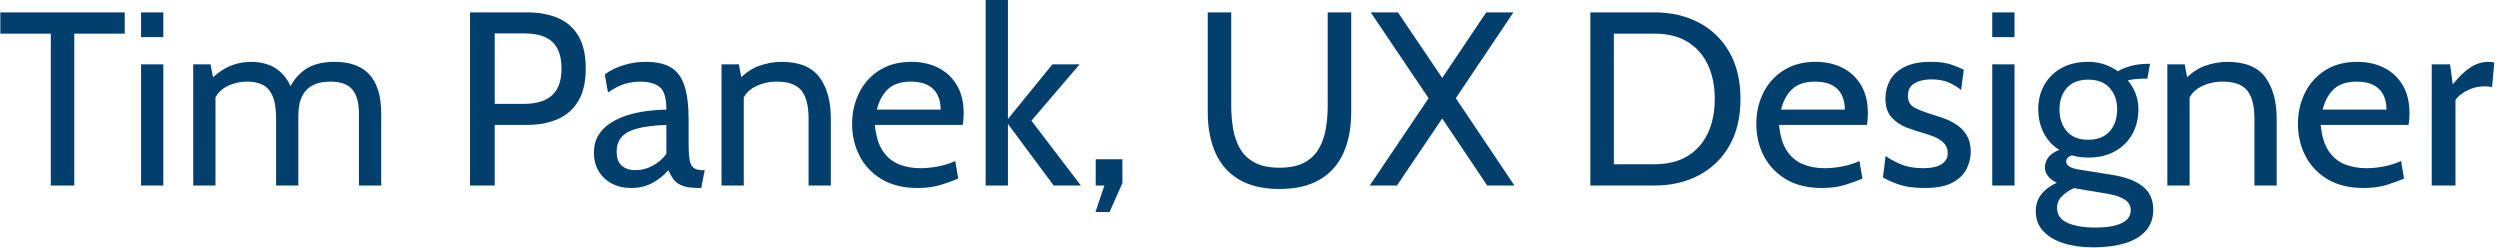
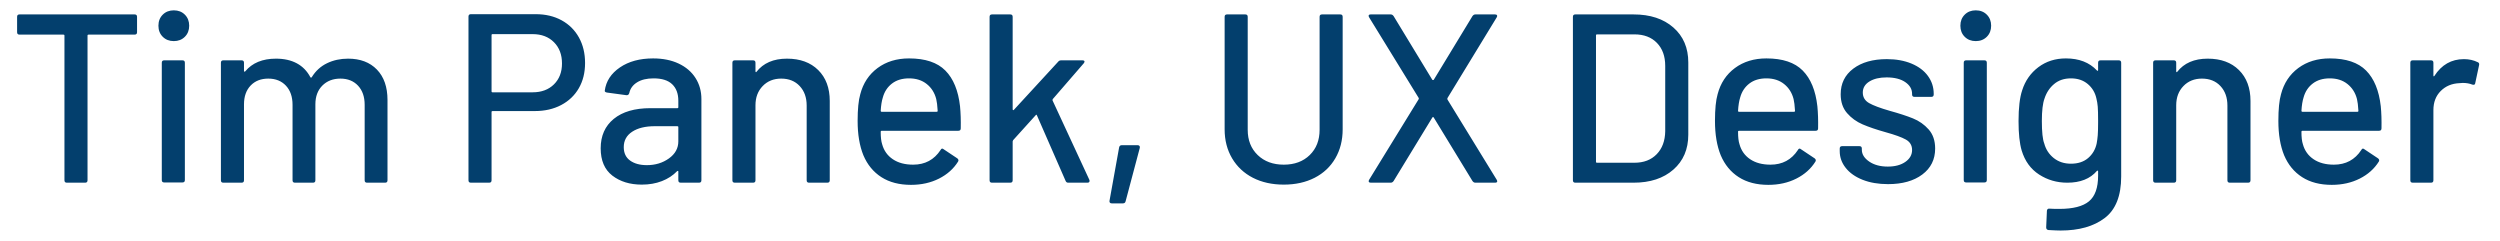
- <svg xmlns="http://www.w3.org/2000/svg" width="283px" height="28px" viewBox="0 0 283 28" version="1.1">
-   <g id="Page-1" stroke="none" stroke-width="1" fill="none" fill-rule="evenodd">
-     <g id="logo" transform="translate(-1, -1)" fill="#033F6D" fill-rule="nonzero">
-       <path d="M9.409,22 L9.409,4.808 L15.121,4.808 L15.121,2.4 L1.037,2.4 L1.037,4.808 L6.749,4.808 L6.749,22 L9.409,22 Z M19.488,5.2 L19.488,2.4 L16.968,2.4 L16.968,5.2 L19.488,5.2 Z M19.488,22 L19.488,8.28 L16.968,8.28 L16.968,22 L19.488,22 Z M25.394,22 L25.393,12.028 L25.417,11.981 C25.657,11.558 25.977,11.216 26.379,10.956 L26.556,10.849 C27.284,10.443 28.11,10.24 29.034,10.24 C29.669,10.24 30.229,10.357 30.714,10.59 C31.199,10.823 31.577,11.243 31.848,11.85 C32.119,12.457 32.254,13.32 32.254,14.44 L32.254,14.44 L32.254,22 L34.774,22 L34.774,14.048 C34.774,13.665 34.814,13.255 34.893,12.816 C34.972,12.377 35.136,11.962 35.383,11.57 C35.63,11.178 35.997,10.858 36.482,10.611 C36.967,10.364 37.611,10.24 38.414,10.24 C39.553,10.24 40.374,10.534 40.878,11.122 C41.382,11.71 41.634,12.648 41.634,13.936 L41.634,13.936 L41.634,22 L44.154,22 L44.154,13.908 C44.154,12.564 43.956,11.456 43.559,10.583 C43.162,9.71 42.572,9.062 41.788,8.637 C41.004,8.212 40.038,8 38.89,8 C37.453,8 36.309,8.308 35.46,8.924 C34.842,9.372 34.341,9.938 33.955,10.623 L33.888,10.748 L33.812,10.584 C33.64,10.236 33.448,9.931 33.236,9.667 L33.073,9.477 C32.574,8.931 32.014,8.548 31.393,8.329 C30.772,8.11 30.126,8 29.454,8 C28.558,8 27.704,8.18 26.892,8.539 C26.324,8.791 25.744,9.18 25.152,9.709 L25.113,9.745 L24.834,8.28 L22.874,8.28 L22.874,22 L25.394,22 Z M57.003,22 L57.003,15.14 L60.671,15.14 C61.987,15.14 63.144,14.921 64.143,14.482 C65.142,14.043 65.919,13.355 66.474,12.417 C67.029,11.479 67.307,10.259 67.307,8.756 C67.307,7.225 67.029,5.993 66.474,5.06 C65.919,4.127 65.142,3.45 64.143,3.03 C63.144,2.61 61.987,2.4 60.671,2.4 L60.671,2.4 L54.203,2.4 L54.203,22 L57.003,22 Z M60.279,12.76 L57.003,12.76 L57.003,4.78 L60.279,4.78 C61.782,4.78 62.871,5.107 63.548,5.76 C64.225,6.413 64.563,7.421 64.563,8.784 C64.563,10.137 64.206,11.138 63.492,11.787 C62.778,12.436 61.707,12.76 60.279,12.76 L60.279,12.76 Z M80.381,22.28 L80.773,20.264 L80.521,20.264 C80.036,20.264 79.684,20.159 79.464,19.949 C79.245,19.739 79.105,19.422 79.044,18.997 C78.984,18.572 78.953,18.033 78.953,17.38 L78.953,17.38 L78.953,14.58 C78.953,12.928 78.79,11.621 78.463,10.66 C78.137,9.699 77.619,9.015 76.909,8.609 C76.2,8.203 75.267,8 74.109,8 C73.204,8 72.341,8.133 71.519,8.399 C70.698,8.665 70.012,9.008 69.461,9.428 L69.461,9.428 L69.825,11.472 C70.553,10.968 71.209,10.637 71.792,10.478 C72.376,10.319 72.924,10.24 73.437,10.24 C74.408,10.24 75.15,10.441 75.663,10.842 C76.177,11.243 76.433,12.097 76.433,13.404 C75.733,13.413 75.003,13.467 74.242,13.565 C73.482,13.663 72.747,13.822 72.037,14.041 C71.328,14.26 70.686,14.554 70.112,14.923 C69.538,15.292 69.081,15.754 68.74,16.309 C68.4,16.864 68.229,17.529 68.229,18.304 C68.229,19.069 68.404,19.751 68.754,20.348 C69.104,20.945 69.597,21.417 70.231,21.762 C70.866,22.107 71.608,22.28 72.457,22.28 C73.344,22.28 74.137,22.093 74.837,21.72 C75.537,21.347 76.144,20.861 76.657,20.264 C76.844,20.693 77.054,21.057 77.287,21.356 C77.521,21.655 77.859,21.883 78.302,22.042 C78.746,22.201 79.373,22.28 80.185,22.28 L80.185,22.28 L80.381,22.28 Z M72.933,20.264 C72.308,20.264 71.797,20.098 71.4,19.767 C71.004,19.436 70.805,18.901 70.805,18.164 C70.805,17.483 70.997,16.927 71.379,16.498 C71.762,16.069 72.366,15.747 73.192,15.532 C74.018,15.317 75.099,15.187 76.433,15.14 L76.433,15.14 L76.433,18.416 C76.032,18.976 75.516,19.424 74.886,19.76 C74.256,20.096 73.605,20.264 72.933,20.264 Z M85.196,22 L85.195,12.025 L85.218,11.981 C85.462,11.558 85.796,11.216 86.22,10.956 L86.407,10.849 C87.177,10.443 88.024,10.24 88.948,10.24 C90.254,10.24 91.178,10.576 91.72,11.248 C92.261,11.92 92.532,12.984 92.532,14.44 L92.532,14.44 L92.532,22 L95.052,22 L95.052,14.44 C95.052,12.461 94.62,10.893 93.757,9.736 C92.893,8.579 91.458,8 89.452,8 C88.612,8 87.751,8.159 86.869,8.476 C86.281,8.688 85.683,9.057 85.077,9.584 L84.913,9.731 L84.636,8.28 L82.676,8.28 L82.676,22 L85.196,22 Z M104.878,22.28 C105.877,22.28 106.759,22.161 107.524,21.923 C108.29,21.685 108.938,21.449 109.47,21.216 L109.47,21.216 L109.134,19.228 C108.518,19.508 107.865,19.713 107.174,19.844 C106.484,19.975 105.821,20.04 105.186,20.04 C104.318,20.04 103.516,19.895 102.778,19.606 C102.041,19.317 101.43,18.817 100.944,18.108 C100.459,17.399 100.156,16.409 100.034,15.14 L100.034,15.14 L109.974,15.14 C110.021,14.897 110.051,14.662 110.065,14.433 C110.079,14.204 110.086,13.992 110.086,13.796 C110.086,12.564 109.832,11.516 109.323,10.653 C108.815,9.79 108.115,9.132 107.223,8.679 C106.332,8.226 105.317,8 104.178,8 C102.76,8 101.549,8.32 100.545,8.959 C99.542,9.598 98.777,10.45 98.249,11.514 C97.722,12.578 97.458,13.749 97.458,15.028 C97.458,16.344 97.741,17.55 98.305,18.647 C98.87,19.744 99.703,20.623 100.804,21.286 C101.906,21.949 103.264,22.28 104.878,22.28 Z M107.482,13.404 L100.258,13.404 C100.51,12.405 100.937,11.628 101.539,11.073 C102.141,10.518 103.002,10.24 104.122,10.24 C104.888,10.24 105.518,10.368 106.012,10.625 C106.507,10.882 106.876,11.248 107.118,11.724 C107.361,12.2 107.482,12.76 107.482,13.404 L107.482,13.404 Z M115.097,22 L115.097,15.028 L120.277,22 L123.357,22 L117.757,14.664 L123.217,8.28 L120.137,8.28 L115.097,14.468 L115.097,1 L112.577,1 L112.577,22 L115.097,22 Z M126.603,24.996 L128.059,21.72 L128.059,19.032 L125.035,19.032 L125.035,22 L126.015,22 L125.007,24.996 L126.603,24.996 Z M145.836,22.392 C147.675,22.392 149.194,22.04 150.393,21.335 C151.592,20.63 152.486,19.627 153.074,18.325 C153.662,17.023 153.956,15.476 153.956,13.684 L153.956,13.684 L153.956,2.4 L151.296,2.4 L151.296,12.956 C151.296,13.843 151.226,14.706 151.086,15.546 C150.946,16.386 150.687,17.14 150.309,17.807 C149.931,18.474 149.383,19.004 148.664,19.396 C147.945,19.788 147.003,19.984 145.836,19.984 C144.679,19.984 143.738,19.788 143.015,19.396 C142.292,19.004 141.741,18.477 141.363,17.814 C140.985,17.151 140.726,16.4 140.586,15.56 C140.446,14.72 140.376,13.852 140.376,12.956 L140.376,12.956 L140.376,2.4 L137.716,2.4 L137.716,13.684 C137.716,15.476 138.01,17.023 138.598,18.325 C139.186,19.627 140.08,20.63 141.279,21.335 C142.478,22.04 143.997,22.392 145.836,22.392 Z M159.134,22 L164.258,14.412 L169.354,22 L172.434,22 L165.798,12.116 L172.322,2.4 L169.242,2.4 L164.258,9.82 L159.246,2.4 L156.166,2.4 L162.718,12.116 L156.054,22 L159.134,22 Z M188.279,22 C190.174,22 191.854,21.613 193.319,20.838 C194.785,20.063 195.935,18.946 196.77,17.485 C197.606,16.024 198.023,14.263 198.023,12.2 C198.023,10.137 197.606,8.376 196.77,6.915 C195.935,5.454 194.785,4.337 193.319,3.562 C191.854,2.787 190.174,2.4 188.279,2.4 L188.279,2.4 L181.027,2.4 L181.027,22 L188.279,22 Z M188.279,19.592 L183.687,19.592 L183.687,4.808 L188.279,4.808 C189.773,4.808 191.026,5.118 192.038,5.739 C193.051,6.36 193.816,7.225 194.334,8.336 C194.852,9.447 195.111,10.735 195.111,12.2 C195.111,13.665 194.852,14.953 194.334,16.064 C193.816,17.175 193.051,18.04 192.038,18.661 C191.026,19.282 189.773,19.592 188.279,19.592 L188.279,19.592 Z M207.234,22.28 C208.232,22.28 209.114,22.161 209.88,21.923 C210.645,21.685 211.294,21.449 211.826,21.216 L211.826,21.216 L211.49,19.228 C210.874,19.508 210.22,19.713 209.53,19.844 C208.839,19.975 208.176,20.04 207.542,20.04 C206.674,20.04 205.871,19.895 205.134,19.606 C204.396,19.317 203.785,18.817 203.3,18.108 C202.814,17.399 202.511,16.409 202.39,15.14 L202.39,15.14 L212.33,15.14 C212.376,14.897 212.407,14.662 212.421,14.433 C212.435,14.204 212.442,13.992 212.442,13.796 C212.442,12.564 212.187,11.516 211.679,10.653 C211.17,9.79 210.47,9.132 209.579,8.679 C208.687,8.226 207.672,8 206.534,8 C205.115,8 203.904,8.32 202.901,8.959 C201.897,9.598 201.132,10.45 200.605,11.514 C200.077,12.578 199.814,13.749 199.814,15.028 C199.814,16.344 200.096,17.55 200.661,18.647 C201.225,19.744 202.058,20.623 203.16,21.286 C204.261,21.949 205.619,22.28 207.234,22.28 Z M209.838,13.404 L202.614,13.404 C202.866,12.405 203.293,11.628 203.895,11.073 C204.497,10.518 205.358,10.24 206.478,10.24 C207.243,10.24 207.873,10.368 208.368,10.625 C208.862,10.882 209.231,11.248 209.474,11.724 C209.716,12.2 209.838,12.76 209.838,13.404 L209.838,13.404 Z M218.852,22.28 C220.252,22.28 221.33,22.065 222.086,21.636 C222.842,21.207 223.365,20.677 223.654,20.047 C223.944,19.417 224.088,18.799 224.088,18.192 C224.088,17.473 223.951,16.874 223.675,16.393 C223.4,15.912 223.052,15.523 222.632,15.224 C222.212,14.925 221.781,14.687 221.337,14.51 C220.894,14.333 220.504,14.197 220.168,14.104 C219.095,13.777 218.295,13.479 217.767,13.208 C217.24,12.937 216.976,12.48 216.976,11.836 C216.976,11.192 217.224,10.723 217.718,10.429 C218.213,10.135 218.852,9.988 219.636,9.988 C220.411,9.988 221.064,10.105 221.596,10.338 C222.128,10.571 222.595,10.856 222.996,11.192 L222.996,11.192 L223.304,8.896 C222.884,8.681 222.387,8.478 221.813,8.287 C221.239,8.096 220.495,8 219.58,8 C218.33,8 217.326,8.196 216.57,8.588 C215.814,8.98 215.268,9.491 214.932,10.121 C214.596,10.751 214.428,11.416 214.428,12.116 C214.428,13.04 214.657,13.759 215.114,14.272 C215.572,14.785 216.134,15.17 216.801,15.427 C217.469,15.684 218.115,15.896 218.74,16.064 C219.114,16.167 219.513,16.304 219.937,16.477 C220.362,16.65 220.726,16.883 221.029,17.177 C221.333,17.471 221.484,17.856 221.484,18.332 C221.484,18.873 221.249,19.293 220.777,19.592 C220.306,19.891 219.627,20.04 218.74,20.04 C217.695,20.04 216.794,19.872 216.038,19.536 C215.282,19.2 214.755,18.901 214.456,18.64 L214.456,18.64 L214.148,21.076 C214.475,21.3 215.037,21.557 215.835,21.846 C216.633,22.135 217.639,22.28 218.852,22.28 Z M229.043,5.2 L229.043,2.4 L226.523,2.4 L226.523,5.2 L229.043,5.2 Z M229.043,22 L229.043,8.28 L226.523,8.28 L226.523,22 L229.043,22 Z M237.973,29 C239.345,29 240.54,28.844 241.557,28.531 C242.574,28.218 243.361,27.747 243.916,27.117 C244.471,26.487 244.749,25.696 244.749,24.744 C244.749,23.596 244.345,22.709 243.538,22.084 C242.731,21.459 241.585,21.029 240.101,20.796 L240.101,20.796 L236.433,20.208 C235.892,20.124 235.5,20.005 235.257,19.851 C235.014,19.697 234.893,19.517 234.893,19.312 C234.893,18.967 235.108,18.724 235.537,18.584 C235.817,18.668 236.111,18.731 236.419,18.773 C236.727,18.815 237.049,18.836 237.385,18.836 C238.57,18.836 239.588,18.596 240.437,18.115 C241.286,17.634 241.937,16.981 242.39,16.155 C242.843,15.329 243.069,14.393 243.069,13.348 C243.069,12.741 242.964,12.16 242.754,11.605 C242.544,11.05 242.248,10.548 241.865,10.1 C242.145,10.025 242.453,9.974 242.789,9.946 C243.125,9.918 243.34,9.904 243.433,9.904 L243.433,9.904 L244.077,9.904 L244.385,8.224 L244.385,8.224 L244.161,8.224 C243.452,8.224 242.81,8.303 242.236,8.462 C241.662,8.621 241.165,8.821 240.745,9.064 C240.269,8.728 239.749,8.467 239.184,8.28 C238.619,8.093 238.02,8 237.385,8 C236.2,8 235.185,8.238 234.34,8.714 C233.495,9.19 232.849,9.832 232.401,10.639 C231.953,11.446 231.729,12.349 231.729,13.348 C231.729,14.337 231.934,15.236 232.345,16.043 C232.756,16.85 233.344,17.492 234.109,17.968 C233.54,18.192 233.127,18.474 232.87,18.815 C232.613,19.156 232.485,19.536 232.485,19.956 C232.485,20.311 232.599,20.635 232.828,20.929 C233.057,21.223 233.39,21.477 233.829,21.692 C233.092,22.019 232.511,22.45 232.086,22.987 C231.661,23.524 231.449,24.165 231.449,24.912 C231.449,25.808 231.731,26.559 232.296,27.166 C232.861,27.773 233.635,28.23 234.62,28.538 C235.605,28.846 236.722,29 237.973,29 Z M237.385,16.82 C236.321,16.82 235.514,16.5 234.963,15.861 C234.412,15.222 234.137,14.393 234.137,13.376 C234.137,12.396 234.412,11.591 234.963,10.961 C235.514,10.331 236.321,10.016 237.385,10.016 C238.449,10.016 239.261,10.331 239.821,10.961 C240.381,11.591 240.661,12.396 240.661,13.376 C240.661,14.393 240.381,15.222 239.821,15.861 C239.261,16.5 238.449,16.82 237.385,16.82 Z M238.197,26.76 C236.881,26.76 235.829,26.583 235.04,26.228 C234.251,25.873 233.857,25.304 233.857,24.52 C233.857,24.016 234.048,23.575 234.431,23.197 C234.814,22.819 235.262,22.518 235.775,22.294 L235.775,22.294 L239.681,22.952 C240.493,23.101 241.116,23.321 241.55,23.61 C241.984,23.899 242.201,24.296 242.201,24.8 C242.201,25.444 241.856,25.932 241.165,26.263 C240.474,26.594 239.485,26.76 238.197,26.76 Z M248.864,22 L248.863,12.025 L248.886,11.981 C249.13,11.558 249.464,11.216 249.888,10.956 L250.075,10.849 C250.845,10.443 251.692,10.24 252.616,10.24 C253.922,10.24 254.846,10.576 255.388,11.248 C255.929,11.92 256.2,12.984 256.2,14.44 L256.2,14.44 L256.2,22 L258.72,22 L258.72,14.44 C258.72,12.461 258.288,10.893 257.425,9.736 C256.561,8.579 255.126,8 253.12,8 C252.28,8 251.419,8.159 250.537,8.476 C249.949,8.688 249.351,9.057 248.745,9.584 L248.581,9.731 L248.304,8.28 L246.344,8.28 L246.344,22 L248.864,22 Z M268.546,22.28 C269.545,22.28 270.427,22.161 271.192,21.923 C271.957,21.685 272.606,21.449 273.138,21.216 L273.138,21.216 L272.802,19.228 C272.186,19.508 271.533,19.713 270.842,19.844 C270.151,19.975 269.489,20.04 268.854,20.04 C267.986,20.04 267.183,19.895 266.446,19.606 C265.709,19.317 265.097,18.817 264.612,18.108 C264.127,17.399 263.823,16.409 263.702,15.14 L263.702,15.14 L273.642,15.14 C273.689,14.897 273.719,14.662 273.733,14.433 C273.747,14.204 273.754,13.992 273.754,13.796 C273.754,12.564 273.5,11.516 272.991,10.653 C272.482,9.79 271.782,9.132 270.891,8.679 C270,8.226 268.985,8 267.846,8 C266.427,8 265.216,8.32 264.213,8.959 C263.21,9.598 262.444,10.45 261.917,11.514 C261.39,12.578 261.126,13.749 261.126,15.028 C261.126,16.344 261.408,17.55 261.973,18.647 C262.538,19.744 263.371,20.623 264.472,21.286 C265.573,21.949 266.931,22.28 268.546,22.28 Z M271.15,13.404 L263.926,13.404 C264.178,12.405 264.605,11.628 265.207,11.073 C265.809,10.518 266.67,10.24 267.79,10.24 C268.555,10.24 269.185,10.368 269.68,10.625 C270.175,10.882 270.543,11.248 270.786,11.724 C271.029,12.2 271.15,12.76 271.15,13.404 L271.15,13.404 Z M278.96,22 L278.96,12.312 C279.212,11.929 279.644,11.577 280.255,11.255 C280.867,10.933 281.536,10.772 282.264,10.772 C282.432,10.772 282.584,10.779 282.719,10.793 C282.855,10.807 282.983,10.828 283.104,10.856 L283.104,10.856 L283.356,8.084 C283.16,8.028 282.946,8 282.712,8 C281.984,8 281.301,8.208 280.661,8.623 C280.022,9.038 279.352,9.68 278.652,10.548 L278.652,10.548 L278.344,8.28 L276.272,8.28 L276.272,22 L278.96,22 Z" id="TimPanek,UXDesigner" />
-     </g>
+ <svg xmlns="http://www.w3.org/2000/svg" width="260px" height="25px" viewBox="0 0 260 25" version="1.1">
+   <g id="logo" stroke="none" stroke-width="1" fill="none" fill-rule="evenodd">
+     <path d="M8.853,19 C9.019,19 9.103,18.917 9.103,18.75 L9.103,18.75 L9.103,3.7 C9.103,3.633 9.136,3.6 9.203,3.6 L9.203,3.6 L14.003,3.6 C14.169,3.6 14.253,3.517 14.253,3.35 L14.253,3.35 L14.253,1.75 C14.253,1.583 14.169,1.5 14.003,1.5 L14.003,1.5 L2.028,1.5 C1.861,1.5 1.778,1.583 1.778,1.75 L1.778,1.75 L1.778,3.35 C1.778,3.517 1.861,3.6 2.028,3.6 L2.028,3.6 L6.603,3.6 C6.669,3.6 6.703,3.633 6.703,3.7 L6.703,3.7 L6.703,18.75 C6.703,18.917 6.786,19 6.953,19 L6.953,19 L8.853,19 Z M18.076,4.275 C18.543,4.275 18.926,4.125 19.226,3.825 C19.526,3.525 19.676,3.142 19.676,2.675 C19.676,2.208 19.526,1.825 19.226,1.525 C18.926,1.225 18.543,1.075 18.076,1.075 C17.61,1.075 17.226,1.225 16.926,1.525 C16.626,1.825 16.476,2.208 16.476,2.675 C16.476,3.142 16.626,3.525 16.926,3.825 C17.226,4.125 17.61,4.275 18.076,4.275 Z M18.976,18.975 C19.143,18.975 19.226,18.892 19.226,18.725 L19.226,18.725 L19.226,6.525 C19.226,6.358 19.143,6.275 18.976,6.275 L18.976,6.275 L17.076,6.275 C16.91,6.275 16.826,6.358 16.826,6.525 L16.826,6.525 L16.826,18.725 C16.826,18.892 16.91,18.975 17.076,18.975 L17.076,18.975 L18.976,18.975 Z M25.125,19 C25.292,19 25.375,18.917 25.375,18.75 L25.375,18.75 L25.375,10.85 C25.375,10.033 25.604,9.383 26.062,8.9 C26.521,8.417 27.133,8.175 27.9,8.175 C28.667,8.175 29.279,8.421 29.738,8.912 C30.196,9.404 30.425,10.067 30.425,10.9 L30.425,10.9 L30.425,18.75 C30.425,18.917 30.508,19 30.675,19 L30.675,19 L32.55,19 C32.717,19 32.8,18.917 32.8,18.75 L32.8,18.75 L32.8,10.85 C32.8,10.033 33.042,9.383 33.525,8.9 C34.008,8.417 34.633,8.175 35.4,8.175 C36.167,8.175 36.779,8.421 37.237,8.912 C37.696,9.404 37.925,10.067 37.925,10.9 L37.925,10.9 L37.925,18.75 C37.925,18.917 38.008,19 38.175,19 L38.175,19 L40.05,19 C40.217,19 40.3,18.917 40.3,18.75 L40.3,18.75 L40.3,10.4 C40.3,9.05 39.933,7.996 39.2,7.237 C38.467,6.479 37.467,6.1 36.2,6.1 C35.4,6.1 34.671,6.258 34.013,6.575 C33.354,6.892 32.825,7.375 32.425,8.025 C32.375,8.092 32.325,8.092 32.275,8.025 C31.942,7.392 31.475,6.912 30.875,6.588 C30.275,6.263 29.55,6.1 28.7,6.1 C27.3,6.1 26.233,6.542 25.5,7.425 C25.467,7.458 25.438,7.467 25.413,7.45 C25.387,7.433 25.375,7.408 25.375,7.375 L25.375,7.375 L25.375,6.525 C25.375,6.358 25.292,6.275 25.125,6.275 L25.125,6.275 L23.225,6.275 C23.058,6.275 22.975,6.358 22.975,6.525 L22.975,6.525 L22.975,18.75 C22.975,18.917 23.058,19 23.225,19 L23.225,19 L25.125,19 Z M50.872,19 C51.039,19 51.122,18.917 51.122,18.75 L51.122,18.75 L51.122,11.65 C51.122,11.583 51.156,11.55 51.222,11.55 L51.222,11.55 L55.622,11.55 C56.656,11.55 57.568,11.342 58.36,10.925 C59.151,10.508 59.764,9.925 60.197,9.175 C60.631,8.425 60.847,7.55 60.847,6.55 C60.847,5.55 60.635,4.667 60.21,3.9 C59.785,3.133 59.185,2.538 58.41,2.112 C57.635,1.688 56.739,1.475 55.722,1.475 L55.722,1.475 L48.972,1.475 C48.806,1.475 48.722,1.558 48.722,1.725 L48.722,1.725 L48.722,18.75 C48.722,18.917 48.806,19 48.972,19 L48.972,19 L50.872,19 Z M55.397,9.6 L51.222,9.6 C51.156,9.6 51.122,9.567 51.122,9.5 L51.122,9.5 L51.122,3.65 C51.122,3.583 51.156,3.55 51.222,3.55 L51.222,3.55 L55.397,3.55 C56.314,3.55 57.051,3.829 57.61,4.388 C58.168,4.946 58.447,5.683 58.447,6.6 C58.447,7.5 58.168,8.225 57.61,8.775 C57.051,9.325 56.314,9.6 55.397,9.6 L55.397,9.6 Z M66.746,19.2 C67.513,19.2 68.208,19.079 68.833,18.837 C69.458,18.596 69.987,18.25 70.421,17.8 C70.504,17.75 70.546,17.767 70.546,17.85 L70.546,17.85 L70.546,18.75 C70.546,18.917 70.629,19 70.796,19 L70.796,19 L72.696,19 C72.862,19 72.946,18.917 72.946,18.75 L72.946,18.75 L72.946,10.3 C72.946,9.483 72.742,8.754 72.333,8.113 C71.925,7.471 71.342,6.971 70.583,6.612 C69.825,6.254 68.938,6.075 67.921,6.075 C66.537,6.075 65.388,6.388 64.471,7.013 C63.554,7.638 63.029,8.442 62.896,9.425 C62.879,9.525 62.954,9.592 63.121,9.625 L63.121,9.625 L65.146,9.9 C65.296,9.917 65.396,9.842 65.446,9.675 C65.546,9.208 65.817,8.838 66.258,8.562 C66.7,8.287 67.271,8.15 67.971,8.15 C68.838,8.15 69.483,8.354 69.908,8.762 C70.333,9.171 70.546,9.742 70.546,10.475 L70.546,10.475 L70.546,11.15 C70.546,11.217 70.513,11.25 70.446,11.25 L70.446,11.25 L67.646,11.25 C66.013,11.25 64.742,11.621 63.833,12.363 C62.925,13.104 62.471,14.125 62.471,15.425 C62.471,16.692 62.875,17.637 63.683,18.262 C64.492,18.887 65.513,19.2 66.746,19.2 Z M67.271,17.175 C66.554,17.175 65.975,17.017 65.533,16.7 C65.092,16.383 64.871,15.917 64.871,15.3 C64.871,14.617 65.162,14.083 65.746,13.7 C66.329,13.317 67.112,13.125 68.096,13.125 L68.096,13.125 L70.446,13.125 C70.513,13.125 70.546,13.158 70.546,13.225 L70.546,13.225 L70.546,14.7 C70.546,15.417 70.221,16.008 69.571,16.475 C68.921,16.942 68.154,17.175 67.271,17.175 Z M78.319,19 C78.486,19 78.569,18.917 78.569,18.75 L78.569,18.75 L78.569,10.95 C78.569,10.133 78.819,9.467 79.319,8.95 C79.819,8.433 80.461,8.175 81.244,8.175 C82.044,8.175 82.686,8.433 83.169,8.95 C83.653,9.467 83.894,10.142 83.894,10.975 L83.894,10.975 L83.894,18.75 C83.894,18.917 83.978,19 84.144,19 L84.144,19 L86.044,19 C86.211,19 86.294,18.917 86.294,18.75 L86.294,18.75 L86.294,10.5 C86.294,9.15 85.894,8.079 85.094,7.287 C84.294,6.496 83.211,6.1 81.844,6.1 C80.444,6.1 79.386,6.558 78.669,7.475 C78.653,7.508 78.632,7.517 78.607,7.5 C78.582,7.483 78.569,7.458 78.569,7.425 L78.569,7.425 L78.569,6.525 C78.569,6.358 78.486,6.275 78.319,6.275 L78.319,6.275 L76.419,6.275 C76.253,6.275 76.169,6.358 76.169,6.525 L76.169,6.525 L76.169,18.75 C76.169,18.917 76.253,19 76.419,19 L76.419,19 L78.319,19 Z M94.743,19.225 C95.826,19.225 96.797,19.008 97.656,18.575 C98.514,18.142 99.176,17.55 99.643,16.8 C99.71,16.683 99.685,16.575 99.568,16.475 L99.568,16.475 L98.143,15.525 C98.01,15.408 97.901,15.433 97.818,15.6 C97.151,16.617 96.201,17.125 94.968,17.125 C94.118,17.125 93.414,16.938 92.856,16.562 C92.297,16.188 91.926,15.667 91.743,15 C91.643,14.7 91.593,14.267 91.593,13.7 C91.593,13.633 91.626,13.6 91.693,13.6 L91.693,13.6 L99.668,13.6 C99.835,13.6 99.918,13.517 99.918,13.35 C99.935,12.5 99.91,11.733 99.843,11.05 C99.66,9.417 99.151,8.179 98.318,7.338 C97.485,6.496 96.226,6.075 94.543,6.075 C93.26,6.075 92.168,6.408 91.268,7.075 C90.368,7.742 89.768,8.65 89.468,9.8 C89.285,10.433 89.193,11.358 89.193,12.575 C89.193,13.975 89.393,15.167 89.793,16.15 C90.21,17.133 90.835,17.892 91.668,18.425 C92.501,18.958 93.526,19.225 94.743,19.225 Z M97.418,11.625 L91.693,11.625 C91.626,11.625 91.593,11.592 91.593,11.525 C91.626,10.958 91.701,10.492 91.818,10.125 C91.985,9.525 92.301,9.046 92.768,8.688 C93.235,8.329 93.826,8.15 94.543,8.15 C95.276,8.15 95.889,8.346 96.381,8.738 C96.872,9.129 97.201,9.65 97.368,10.3 C97.435,10.567 97.485,10.975 97.518,11.525 C97.518,11.592 97.485,11.625 97.418,11.625 L97.418,11.625 Z M105.067,19 C105.233,19 105.317,18.917 105.317,18.75 L105.317,18.75 L105.317,14.7 C105.317,14.683 105.333,14.642 105.367,14.575 L105.367,14.575 L107.717,11.975 C107.767,11.908 107.808,11.917 107.842,12 L107.842,12 L110.817,18.8 C110.867,18.933 110.958,19 111.092,19 L111.092,19 L113.092,19 C113.242,19 113.317,18.933 113.317,18.8 L113.317,18.8 L113.292,18.7 L109.467,10.45 C109.45,10.417 109.458,10.367 109.492,10.3 L109.492,10.3 L112.717,6.575 C112.783,6.492 112.804,6.421 112.779,6.362 C112.754,6.304 112.692,6.275 112.592,6.275 L112.592,6.275 L110.367,6.275 C110.233,6.275 110.133,6.317 110.067,6.4 L110.067,6.4 L105.442,11.425 C105.425,11.458 105.4,11.467 105.367,11.45 C105.333,11.433 105.317,11.408 105.317,11.375 L105.317,11.375 L105.317,1.75 C105.317,1.583 105.233,1.5 105.067,1.5 L105.067,1.5 L103.167,1.5 C103,1.5 102.917,1.583 102.917,1.75 L102.917,1.75 L102.917,18.75 C102.917,18.917 103,19 103.167,19 L103.167,19 L105.067,19 Z M116.79,21.15 C116.94,21.15 117.032,21.075 117.065,20.925 L117.065,20.925 L118.54,15.375 C118.557,15.292 118.544,15.225 118.503,15.175 C118.461,15.125 118.399,15.1 118.315,15.1 L118.315,15.1 L116.665,15.1 C116.515,15.1 116.424,15.175 116.39,15.325 L116.39,15.325 L115.39,20.875 C115.374,20.958 115.386,21.025 115.428,21.075 C115.469,21.125 115.532,21.15 115.615,21.15 L115.615,21.15 L116.79,21.15 Z M133.512,19.2 C134.729,19.2 135.8,18.962 136.725,18.488 C137.65,18.012 138.367,17.337 138.875,16.462 C139.383,15.588 139.637,14.583 139.637,13.45 L139.637,13.45 L139.637,1.75 C139.637,1.583 139.554,1.5 139.387,1.5 L139.387,1.5 L137.488,1.5 C137.321,1.5 137.238,1.583 137.238,1.75 L137.238,1.75 L137.238,13.5 C137.238,14.583 136.896,15.458 136.213,16.125 C135.529,16.792 134.629,17.125 133.512,17.125 C132.396,17.125 131.492,16.792 130.8,16.125 C130.108,15.458 129.762,14.583 129.762,13.5 L129.762,13.5 L129.762,1.75 C129.762,1.583 129.679,1.5 129.512,1.5 L129.512,1.5 L127.612,1.5 C127.446,1.5 127.362,1.583 127.362,1.75 L127.362,1.75 L127.362,13.45 C127.362,14.583 127.621,15.588 128.137,16.462 C128.654,17.337 129.375,18.012 130.3,18.488 C131.225,18.962 132.296,19.2 133.512,19.2 Z M144.636,19 C144.753,19 144.853,18.942 144.936,18.825 L144.936,18.825 L148.961,12.225 C148.978,12.192 149.003,12.175 149.036,12.175 C149.069,12.175 149.094,12.192 149.111,12.225 L149.111,12.225 L153.136,18.825 C153.219,18.942 153.319,19 153.436,19 L153.436,19 L155.486,19 C155.636,19 155.711,18.95 155.711,18.85 C155.711,18.817 155.694,18.767 155.661,18.7 L155.661,18.7 L150.536,10.35 C150.519,10.3 150.519,10.25 150.536,10.2 L150.536,10.2 L155.661,1.8 C155.711,1.717 155.719,1.646 155.686,1.587 C155.653,1.529 155.586,1.5 155.486,1.5 L155.486,1.5 L153.436,1.5 C153.319,1.5 153.219,1.558 153.136,1.675 L153.136,1.675 L149.111,8.3 C149.094,8.317 149.069,8.325 149.036,8.325 C149.003,8.325 148.978,8.317 148.961,8.3 L148.961,8.3 L144.936,1.675 C144.853,1.558 144.753,1.5 144.636,1.5 L144.636,1.5 L142.561,1.5 C142.411,1.5 142.336,1.55 142.336,1.65 C142.336,1.683 142.353,1.733 142.386,1.8 L142.386,1.8 L147.536,10.175 C147.569,10.225 147.569,10.275 147.536,10.325 L147.536,10.325 L142.386,18.7 C142.336,18.783 142.328,18.854 142.361,18.913 C142.394,18.971 142.461,19 142.561,19 L142.561,19 L144.636,19 Z M169.883,19 C171.617,19 173,18.546 174.033,17.637 C175.067,16.729 175.583,15.517 175.583,14 L175.583,14 L175.583,6.5 C175.583,4.983 175.067,3.771 174.033,2.862 C173,1.954 171.617,1.5 169.883,1.5 L169.883,1.5 L163.833,1.5 C163.667,1.5 163.583,1.583 163.583,1.75 L163.583,1.75 L163.583,18.75 C163.583,18.917 163.667,19 163.833,19 L163.833,19 L169.883,19 Z M169.983,16.925 L166.083,16.925 C166.017,16.925 165.983,16.892 165.983,16.825 L165.983,16.825 L165.983,3.675 C165.983,3.608 166.017,3.575 166.083,3.575 L166.083,3.575 L169.983,3.575 C170.967,3.575 171.746,3.871 172.321,4.463 C172.896,5.054 173.183,5.85 173.183,6.85 L173.183,6.85 L173.183,13.65 C173.167,14.65 172.871,15.446 172.296,16.038 C171.721,16.629 170.95,16.925 169.983,16.925 L169.983,16.925 Z M183.907,19.225 C184.99,19.225 185.961,19.008 186.819,18.575 C187.678,18.142 188.34,17.55 188.807,16.8 C188.874,16.683 188.849,16.575 188.732,16.475 L188.732,16.475 L187.307,15.525 C187.174,15.408 187.065,15.433 186.982,15.6 C186.315,16.617 185.365,17.125 184.132,17.125 C183.282,17.125 182.578,16.938 182.019,16.562 C181.461,16.188 181.09,15.667 180.907,15 C180.807,14.7 180.757,14.267 180.757,13.7 C180.757,13.633 180.79,13.6 180.857,13.6 L180.857,13.6 L188.832,13.6 C188.999,13.6 189.082,13.517 189.082,13.35 C189.099,12.5 189.074,11.733 189.007,11.05 C188.824,9.417 188.315,8.179 187.482,7.338 C186.649,6.496 185.39,6.075 183.707,6.075 C182.424,6.075 181.332,6.408 180.432,7.075 C179.532,7.742 178.932,8.65 178.632,9.8 C178.449,10.433 178.357,11.358 178.357,12.575 C178.357,13.975 178.557,15.167 178.957,16.15 C179.374,17.133 179.999,17.892 180.832,18.425 C181.665,18.958 182.69,19.225 183.907,19.225 Z M186.582,11.625 L180.857,11.625 C180.79,11.625 180.757,11.592 180.757,11.525 C180.79,10.958 180.865,10.492 180.982,10.125 C181.149,9.525 181.465,9.046 181.932,8.688 C182.399,8.329 182.99,8.15 183.707,8.15 C184.44,8.15 185.053,8.346 185.544,8.738 C186.036,9.129 186.365,9.65 186.532,10.3 C186.599,10.567 186.649,10.975 186.682,11.525 C186.682,11.592 186.649,11.625 186.582,11.625 L186.582,11.625 Z M196.356,19.15 C197.839,19.15 199.026,18.817 199.918,18.15 C200.81,17.483 201.256,16.583 201.256,15.45 C201.256,14.633 201.031,13.971 200.581,13.463 C200.131,12.954 199.585,12.571 198.943,12.312 C198.301,12.054 197.497,11.792 196.531,11.525 C195.547,11.242 194.835,10.975 194.393,10.725 C193.951,10.475 193.731,10.108 193.731,9.625 C193.731,9.142 193.96,8.758 194.418,8.475 C194.876,8.192 195.472,8.05 196.206,8.05 C197.022,8.05 197.668,8.213 198.143,8.537 C198.618,8.863 198.856,9.267 198.856,9.75 L198.856,9.75 L198.856,9.825 C198.856,9.992 198.939,10.075 199.106,10.075 L199.106,10.075 L200.856,10.075 C201.022,10.075 201.106,9.992 201.106,9.825 L201.106,9.825 L201.106,9.75 C201.106,9.067 200.906,8.45 200.506,7.9 C200.106,7.35 199.535,6.921 198.793,6.612 C198.051,6.304 197.197,6.15 196.231,6.15 C194.781,6.15 193.618,6.479 192.743,7.138 C191.868,7.796 191.431,8.683 191.431,9.8 C191.431,10.6 191.651,11.254 192.093,11.762 C192.535,12.271 193.076,12.662 193.718,12.938 C194.36,13.213 195.156,13.483 196.106,13.75 C197.072,14.017 197.772,14.271 198.206,14.512 C198.639,14.754 198.856,15.117 198.856,15.6 C198.856,16.1 198.622,16.512 198.156,16.837 C197.689,17.163 197.081,17.325 196.331,17.325 C195.547,17.325 194.901,17.15 194.393,16.8 C193.885,16.45 193.631,16.042 193.631,15.575 L193.631,15.575 L193.631,15.45 C193.631,15.283 193.547,15.2 193.381,15.2 L193.381,15.2 L191.581,15.2 C191.414,15.2 191.331,15.283 191.331,15.45 L191.331,15.45 L191.331,15.725 C191.331,16.358 191.539,16.938 191.956,17.462 C192.372,17.988 192.96,18.4 193.718,18.7 C194.476,19 195.356,19.15 196.356,19.15 Z M205.479,4.275 C205.946,4.275 206.329,4.125 206.629,3.825 C206.929,3.525 207.079,3.142 207.079,2.675 C207.079,2.208 206.929,1.825 206.629,1.525 C206.329,1.225 205.946,1.075 205.479,1.075 C205.012,1.075 204.629,1.225 204.329,1.525 C204.029,1.825 203.879,2.208 203.879,2.675 C203.879,3.142 204.029,3.525 204.329,3.825 C204.629,4.125 205.012,4.275 205.479,4.275 Z M206.379,18.975 C206.546,18.975 206.629,18.892 206.629,18.725 L206.629,18.725 L206.629,6.525 C206.629,6.358 206.546,6.275 206.379,6.275 L206.379,6.275 L204.479,6.275 C204.312,6.275 204.229,6.358 204.229,6.525 L204.229,6.525 L204.229,18.725 C204.229,18.892 204.312,18.975 204.479,18.975 L204.479,18.975 L206.379,18.975 Z M214.303,23.975 C216.219,23.975 217.749,23.542 218.89,22.675 C220.032,21.808 220.603,20.367 220.603,18.35 L220.603,18.35 L220.603,6.525 C220.603,6.358 220.519,6.275 220.353,6.275 L220.353,6.275 L218.453,6.275 C218.286,6.275 218.203,6.358 218.203,6.525 L218.203,6.525 L218.203,7.3 C218.203,7.333 218.19,7.354 218.165,7.362 C218.14,7.371 218.111,7.358 218.078,7.325 C217.294,6.492 216.219,6.075 214.853,6.075 C213.753,6.075 212.799,6.379 211.99,6.987 C211.182,7.596 210.619,8.4 210.303,9.4 C210.053,10.15 209.928,11.217 209.928,12.6 C209.928,13.9 210.036,14.917 210.253,15.65 C210.586,16.75 211.19,17.583 212.065,18.15 C212.94,18.717 213.919,19 215.003,19 C216.353,19 217.378,18.592 218.078,17.775 C218.111,17.742 218.14,17.733 218.165,17.75 C218.19,17.767 218.203,17.792 218.203,17.825 L218.203,17.825 L218.203,18.275 C218.203,19.525 217.886,20.413 217.253,20.938 C216.619,21.462 215.594,21.725 214.178,21.725 C213.728,21.725 213.386,21.717 213.153,21.7 C213.069,21.683 213.003,21.7 212.953,21.75 C212.903,21.8 212.878,21.858 212.878,21.925 L212.878,21.925 L212.803,23.65 C212.803,23.817 212.886,23.908 213.053,23.925 C213.619,23.958 214.036,23.975 214.303,23.975 Z M215.378,17.025 C214.678,17.025 214.082,16.829 213.59,16.438 C213.099,16.046 212.769,15.542 212.603,14.925 C212.436,14.508 212.353,13.725 212.353,12.575 C212.353,11.525 212.444,10.75 212.628,10.25 C212.828,9.633 213.161,9.129 213.628,8.738 C214.094,8.346 214.678,8.15 215.378,8.15 C216.078,8.15 216.661,8.346 217.128,8.738 C217.594,9.129 217.894,9.633 218.028,10.25 C218.094,10.517 218.14,10.796 218.165,11.088 C218.19,11.379 218.203,11.875 218.203,12.575 L218.202,12.801 C218.2,13.384 218.188,13.808 218.165,14.075 C218.14,14.375 218.103,14.658 218.053,14.925 C217.919,15.542 217.624,16.046 217.165,16.438 C216.707,16.829 216.111,17.025 215.378,17.025 Z M226.076,19 C226.243,19 226.326,18.917 226.326,18.75 L226.326,18.75 L226.326,10.95 C226.326,10.133 226.576,9.467 227.076,8.95 C227.576,8.433 228.218,8.175 229.001,8.175 C229.801,8.175 230.443,8.433 230.926,8.95 C231.41,9.467 231.651,10.142 231.651,10.975 L231.651,10.975 L231.651,18.75 C231.651,18.917 231.735,19 231.901,19 L231.901,19 L233.801,19 C233.968,19 234.051,18.917 234.051,18.75 L234.051,18.75 L234.051,10.5 C234.051,9.15 233.651,8.079 232.851,7.287 C232.051,6.496 230.968,6.1 229.601,6.1 C228.201,6.1 227.143,6.558 226.426,7.475 C226.41,7.508 226.389,7.517 226.364,7.5 C226.339,7.483 226.326,7.458 226.326,7.425 L226.326,7.425 L226.326,6.525 C226.326,6.358 226.243,6.275 226.076,6.275 L226.076,6.275 L224.176,6.275 C224.01,6.275 223.926,6.358 223.926,6.525 L223.926,6.525 L223.926,18.75 C223.926,18.917 224.01,19 224.176,19 L224.176,19 L226.076,19 Z M242.5,19.225 C243.583,19.225 244.554,19.008 245.412,18.575 C246.271,18.142 246.933,17.55 247.4,16.8 C247.467,16.683 247.442,16.575 247.325,16.475 L247.325,16.475 L245.9,15.525 C245.767,15.408 245.658,15.433 245.575,15.6 C244.908,16.617 243.958,17.125 242.725,17.125 C241.875,17.125 241.171,16.938 240.613,16.562 C240.054,16.188 239.683,15.667 239.5,15 C239.4,14.7 239.35,14.267 239.35,13.7 C239.35,13.633 239.383,13.6 239.45,13.6 L239.45,13.6 L247.425,13.6 C247.592,13.6 247.675,13.517 247.675,13.35 C247.692,12.5 247.667,11.733 247.6,11.05 C247.417,9.417 246.908,8.179 246.075,7.338 C245.242,6.496 243.983,6.075 242.3,6.075 C241.017,6.075 239.925,6.408 239.025,7.075 C238.125,7.742 237.525,8.65 237.225,9.8 C237.042,10.433 236.95,11.358 236.95,12.575 C236.95,13.975 237.15,15.167 237.55,16.15 C237.967,17.133 238.592,17.892 239.425,18.425 C240.258,18.958 241.283,19.225 242.5,19.225 Z M245.175,11.625 L239.45,11.625 C239.383,11.625 239.35,11.592 239.35,11.525 C239.383,10.958 239.458,10.492 239.575,10.125 C239.742,9.525 240.058,9.046 240.525,8.688 C240.992,8.329 241.583,8.15 242.3,8.15 C243.033,8.15 243.646,8.346 244.137,8.738 C244.629,9.129 244.958,9.65 245.125,10.3 C245.192,10.567 245.242,10.975 245.275,11.525 C245.275,11.592 245.242,11.625 245.175,11.625 L245.175,11.625 Z M252.824,19 C252.99,19 253.074,18.917 253.074,18.75 L253.074,18.75 L253.074,11.45 C253.074,10.633 253.328,9.971 253.836,9.463 C254.344,8.954 254.99,8.683 255.774,8.65 L255.774,8.65 L256.124,8.625 C256.507,8.625 256.84,8.683 257.124,8.8 C257.307,8.85 257.407,8.8 257.424,8.65 L257.424,8.65 L257.824,6.775 C257.857,6.625 257.815,6.525 257.699,6.475 C257.265,6.258 256.782,6.15 256.249,6.15 C254.949,6.15 253.924,6.733 253.174,7.9 C253.157,7.933 253.136,7.946 253.111,7.938 C253.086,7.929 253.074,7.9 253.074,7.85 L253.074,7.85 L253.074,6.525 C253.074,6.358 252.99,6.275 252.824,6.275 L252.824,6.275 L250.924,6.275 C250.757,6.275 250.674,6.358 250.674,6.525 L250.674,6.525 L250.674,18.75 C250.674,18.917 250.757,19 250.924,19 L250.924,19 L252.824,19 Z" id="TimPanek,UXDesigner" fill="#033F6D" fill-rule="nonzero" />
  </g>
</svg>
